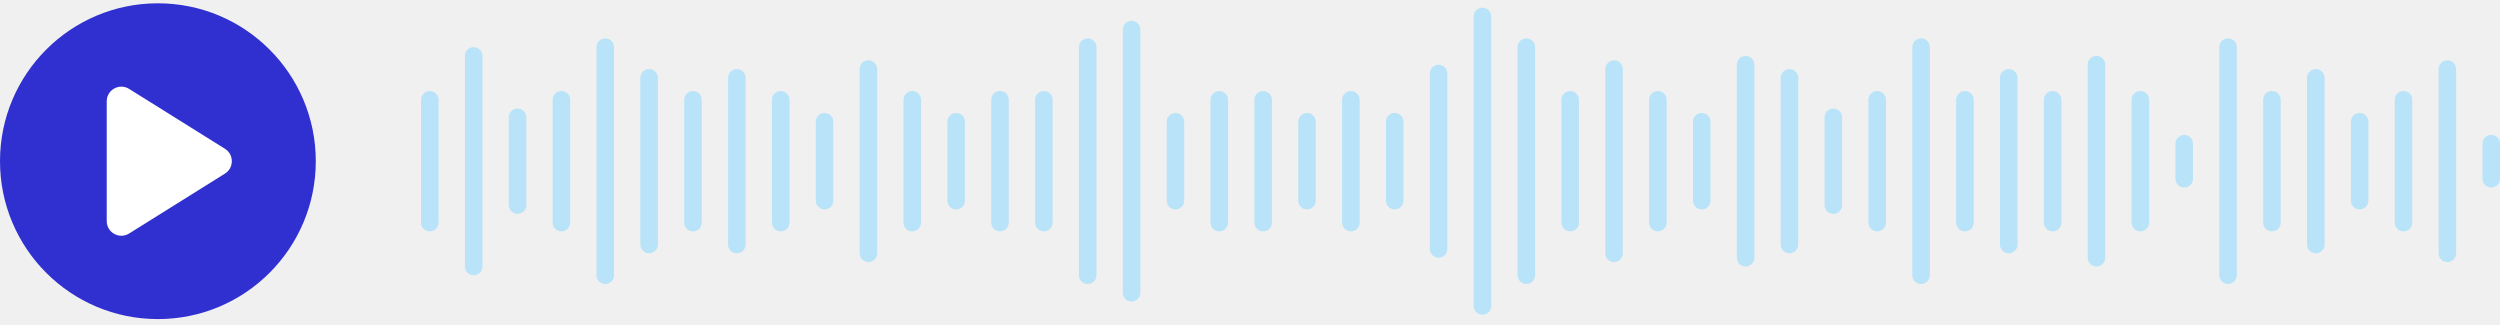
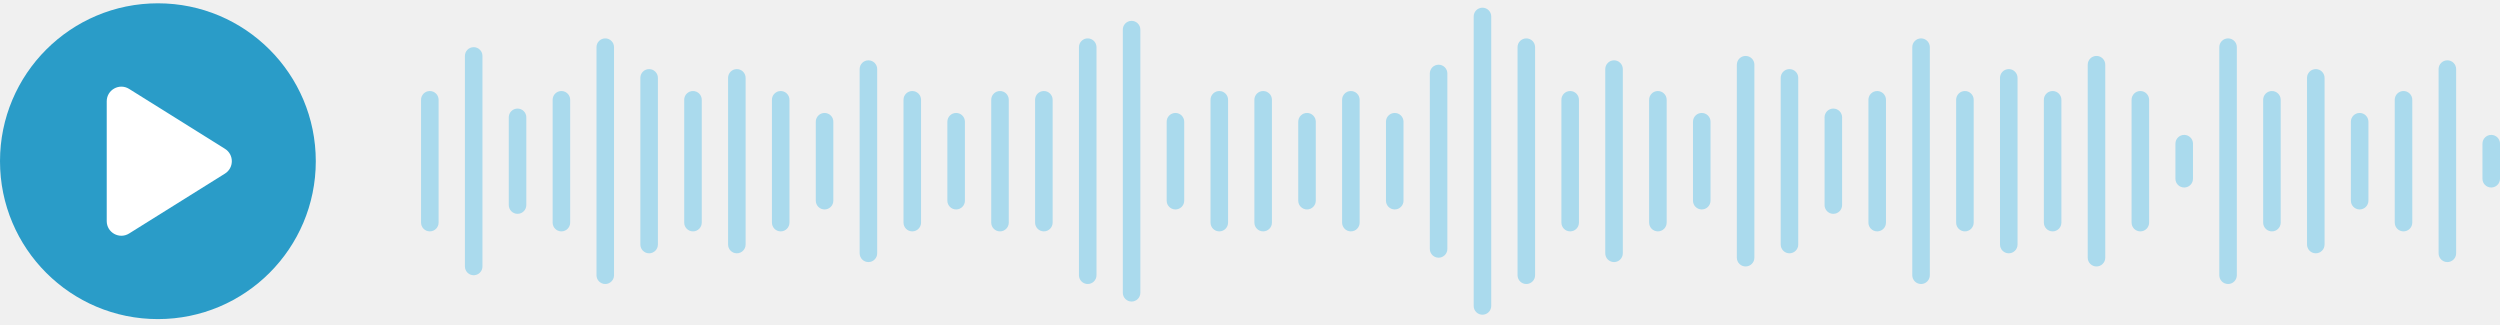
<svg xmlns="http://www.w3.org/2000/svg" width="285" height="37" viewBox="0 0 285 37" fill="none">
-   <rect y="0.376" width="36" height="36" rx="18" fill="#3030D1" />
-   <path d="M12.167 11.547C12.167 10.238 13.607 9.44 14.717 10.133L25.645 16.963C26.689 17.616 26.689 19.137 25.645 19.79L14.717 26.62C13.607 27.314 12.167 26.515 12.167 25.206V11.547Z" fill="white" />
-   <rect x="48" y="10.377" width="2" height="16" rx="1" fill="#B9E3F8" />
-   <rect x="53" y="5.376" width="2" height="26" rx="1" fill="#B9E3F8" />
-   <rect x="58" y="12.377" width="2" height="12" rx="1" fill="#B9E3F8" />
-   <rect x="63" y="10.377" width="2" height="16" rx="1" fill="#B9E3F8" />
-   <rect x="68" y="4.376" width="2" height="28" rx="1" fill="#B9E3F8" />
-   <rect x="73" y="7.876" width="2" height="21" rx="1" fill="#B9E3F8" />
-   <rect x="78" y="10.377" width="2" height="16" rx="1" fill="#B9E3F8" />
-   <rect x="83" y="7.876" width="2" height="21" rx="1" fill="#B9E3F8" />
-   <rect x="88" y="10.377" width="2" height="16" rx="1" fill="#B9E3F8" />
-   <rect x="93" y="12.877" width="2" height="11" rx="1" fill="#B9E3F8" />
-   <rect x="98" y="6.876" width="2" height="23" rx="1" fill="#B9E3F8" />
-   <rect x="103" y="10.377" width="2" height="16" rx="1" fill="#B9E3F8" />
-   <rect x="108" y="12.877" width="2" height="11" rx="1" fill="#B9E3F8" />
-   <rect x="113" y="10.377" width="2" height="16" rx="1" fill="#B9E3F8" />
-   <rect x="118" y="10.377" width="2" height="16" rx="1" fill="#B9E3F8" />
-   <rect x="123" y="4.376" width="2" height="28" rx="1" fill="#B9E3F8" />
-   <rect x="128" y="2.376" width="2" height="32" rx="1" fill="#B9E3F8" />
-   <rect x="133" y="12.877" width="2" height="11" rx="1" fill="#B9E3F8" />
-   <rect x="138" y="10.377" width="2" height="16" rx="1" fill="#B9E3F8" />
-   <rect x="143" y="10.377" width="2" height="16" rx="1" fill="#B9E3F8" />
-   <rect x="148" y="12.877" width="2" height="11" rx="1" fill="#B9E3F8" />
-   <rect x="153" y="10.377" width="2" height="16" rx="1" fill="#B9E3F8" />
-   <rect x="158" y="12.877" width="2" height="11" rx="1" fill="#B9E3F8" />
-   <rect x="163" y="7.376" width="2" height="22" rx="1" fill="#B9E3F8" />
-   <rect x="168" y="0.876" width="2" height="35" rx="1" fill="#B9E3F8" />
-   <rect x="173" y="4.376" width="2" height="28" rx="1" fill="#B9E3F8" />
-   <rect x="178" y="10.377" width="2" height="16" rx="1" fill="#B9E3F8" />
-   <rect x="183" y="6.876" width="2" height="23" rx="1" fill="#B9E3F8" />
-   <rect x="188" y="10.377" width="2" height="16" rx="1" fill="#B9E3F8" />
-   <rect x="193" y="12.877" width="2" height="11" rx="1" fill="#B9E3F8" />
-   <rect x="198" y="6.376" width="2" height="24" rx="1" fill="#B9E3F8" />
-   <rect x="203" y="7.876" width="2" height="21" rx="1" fill="#B9E3F8" />
-   <rect x="208" y="12.377" width="2" height="12" rx="1" fill="#B9E3F8" />
-   <rect x="213" y="10.377" width="2" height="16" rx="1" fill="#B9E3F8" />
-   <rect x="218" y="4.376" width="2" height="28" rx="1" fill="#B9E3F8" />
-   <rect x="223" y="10.377" width="2" height="16" rx="1" fill="#B9E3F8" />
-   <rect x="228" y="7.876" width="2" height="21" rx="1" fill="#B9E3F8" />
-   <rect x="233" y="10.377" width="2" height="16" rx="1" fill="#B9E3F8" />
-   <rect x="238" y="6.376" width="2" height="24" rx="1" fill="#B9E3F8" />
-   <rect x="243" y="10.377" width="2" height="16" rx="1" fill="#B9E3F8" />
-   <rect x="248" y="15.377" width="2" height="6" rx="1" fill="#B9E3F8" />
-   <rect x="253" y="4.376" width="2" height="28" rx="1" fill="#B9E3F8" />
-   <rect x="258" y="10.377" width="2" height="16" rx="1" fill="#B9E3F8" />
-   <rect x="263" y="7.876" width="2" height="21" rx="1" fill="#B9E3F8" />
-   <rect x="268" y="12.877" width="2" height="11" rx="1" fill="#B9E3F8" />
-   <rect x="273" y="10.377" width="2" height="16" rx="1" fill="#B9E3F8" />
-   <rect x="278" y="6.876" width="2" height="23" rx="1" fill="#B9E3F8" />
-   <rect x="283" y="15.377" width="2" height="6" rx="1" fill="#B9E3F8" />
+   <rect y="0.377" width="36" height="36" rx="18" fill="#2A9CC8" />
+   <path d="M12.167 11.547C12.167 10.238 13.607 9.44 14.717 10.134L25.645 16.964C26.689 17.616 26.689 19.138 25.645 19.79L14.717 26.62C13.607 27.314 12.167 26.516 12.167 25.207V11.547Z" fill="white" />
+   <rect x="48" y="10.377" width="2" height="16" rx="1" fill="#AADAED" />
+   <rect x="53" y="5.377" width="2" height="26" rx="1" fill="#AADAED" />
+   <rect x="58" y="12.377" width="2" height="12" rx="1" fill="#AADAED" />
+   <rect x="63" y="10.377" width="2" height="16" rx="1" fill="#AADAED" />
+   <rect x="68" y="4.377" width="2" height="28" rx="1" fill="#AADAED" />
+   <rect x="73" y="7.877" width="2" height="21" rx="1" fill="#AADAED" />
+   <rect x="78" y="10.377" width="2" height="16" rx="1" fill="#AADAED" />
+   <rect x="83" y="7.877" width="2" height="21" rx="1" fill="#AADAED" />
+   <rect x="88" y="10.377" width="2" height="16" rx="1" fill="#AADAED" />
+   <rect x="93" y="12.877" width="2" height="11" rx="1" fill="#AADAED" />
+   <rect x="98" y="6.877" width="2" height="23" rx="1" fill="#AADAED" />
+   <rect x="103" y="10.377" width="2" height="16" rx="1" fill="#AADAED" />
+   <rect x="108" y="12.877" width="2" height="11" rx="1" fill="#AADAED" />
+   <rect x="113" y="10.377" width="2" height="16" rx="1" fill="#AADAED" />
+   <rect x="118" y="10.377" width="2" height="16" rx="1" fill="#AADAED" />
+   <rect x="123" y="4.377" width="2" height="28" rx="1" fill="#AADAED" />
+   <rect x="128" y="2.377" width="2" height="32" rx="1" fill="#AADAED" />
+   <rect x="133" y="12.877" width="2" height="11" rx="1" fill="#AADAED" />
+   <rect x="138" y="10.377" width="2" height="16" rx="1" fill="#AADAED" />
+   <rect x="143" y="10.377" width="2" height="16" rx="1" fill="#AADAED" />
+   <rect x="148" y="12.877" width="2" height="11" rx="1" fill="#AADAED" />
+   <rect x="153" y="10.377" width="2" height="16" rx="1" fill="#AADAED" />
+   <rect x="158" y="12.877" width="2" height="11" rx="1" fill="#AADAED" />
+   <rect x="163" y="7.377" width="2" height="22" rx="1" fill="#AADAED" />
+   <rect x="168" y="0.877" width="2" height="35" rx="1" fill="#AADAED" />
+   <rect x="173" y="4.377" width="2" height="28" rx="1" fill="#AADAED" />
+   <rect x="178" y="10.377" width="2" height="16" rx="1" fill="#AADAED" />
+   <rect x="183" y="6.877" width="2" height="23" rx="1" fill="#AADAED" />
+   <rect x="188" y="10.377" width="2" height="16" rx="1" fill="#AADAED" />
+   <rect x="193" y="12.877" width="2" height="11" rx="1" fill="#AADAED" />
+   <rect x="198" y="6.377" width="2" height="24" rx="1" fill="#AADAED" />
+   <rect x="203" y="7.877" width="2" height="21" rx="1" fill="#AADAED" />
+   <rect x="208" y="12.377" width="2" height="12" rx="1" fill="#AADAED" />
+   <rect x="213" y="10.377" width="2" height="16" rx="1" fill="#AADAED" />
+   <rect x="218" y="4.377" width="2" height="28" rx="1" fill="#AADAED" />
+   <rect x="223" y="10.377" width="2" height="16" rx="1" fill="#AADAED" />
+   <rect x="228" y="7.877" width="2" height="21" rx="1" fill="#AADAED" />
+   <rect x="233" y="10.377" width="2" height="16" rx="1" fill="#AADAED" />
+   <rect x="238" y="6.377" width="2" height="24" rx="1" fill="#AADAED" />
+   <rect x="243" y="10.377" width="2" height="16" rx="1" fill="#AADAED" />
+   <rect x="248" y="15.377" width="2" height="6" rx="1" fill="#AADAED" />
+   <rect x="253" y="4.377" width="2" height="28" rx="1" fill="#AADAED" />
+   <rect x="258" y="10.377" width="2" height="16" rx="1" fill="#AADAED" />
+   <rect x="263" y="7.877" width="2" height="21" rx="1" fill="#AADAED" />
+   <rect x="268" y="12.877" width="2" height="11" rx="1" fill="#AADAED" />
+   <rect x="273" y="10.377" width="2" height="16" rx="1" fill="#AADAED" />
+   <rect x="278" y="6.877" width="2" height="23" rx="1" fill="#AADAED" />
+   <rect x="283" y="15.377" width="2" height="6" rx="1" fill="#AADAED" />
</svg>
